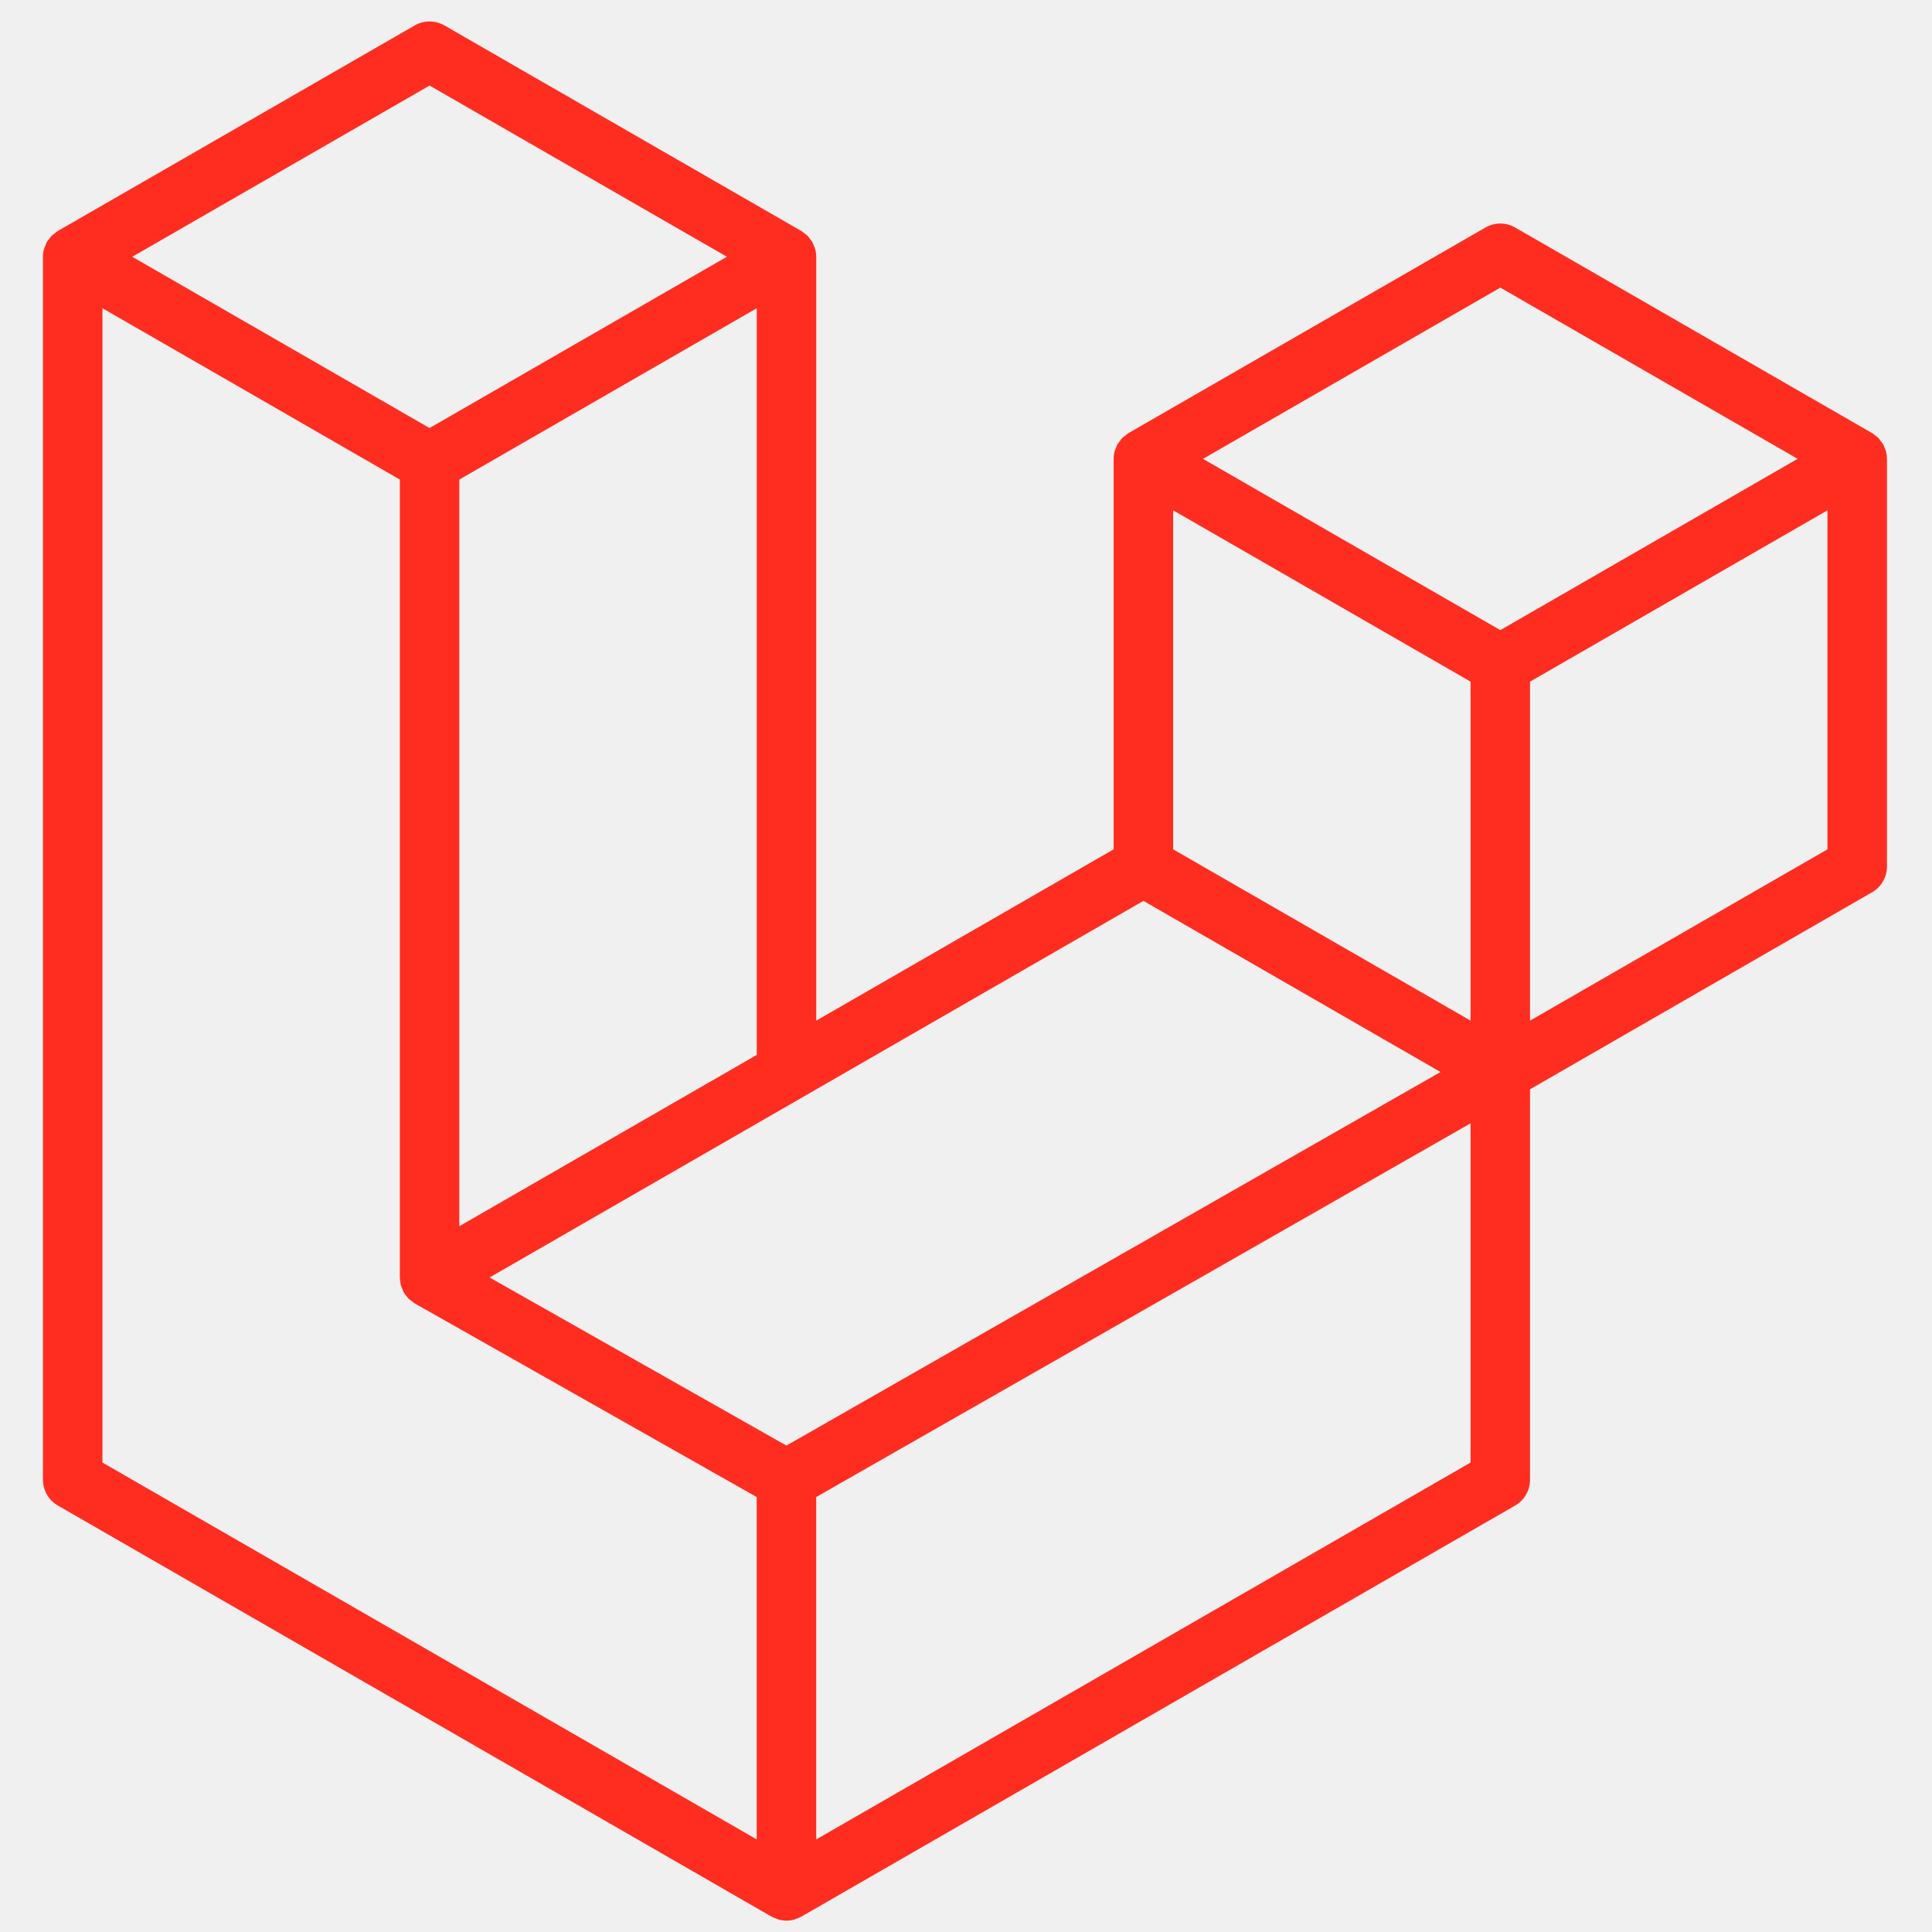
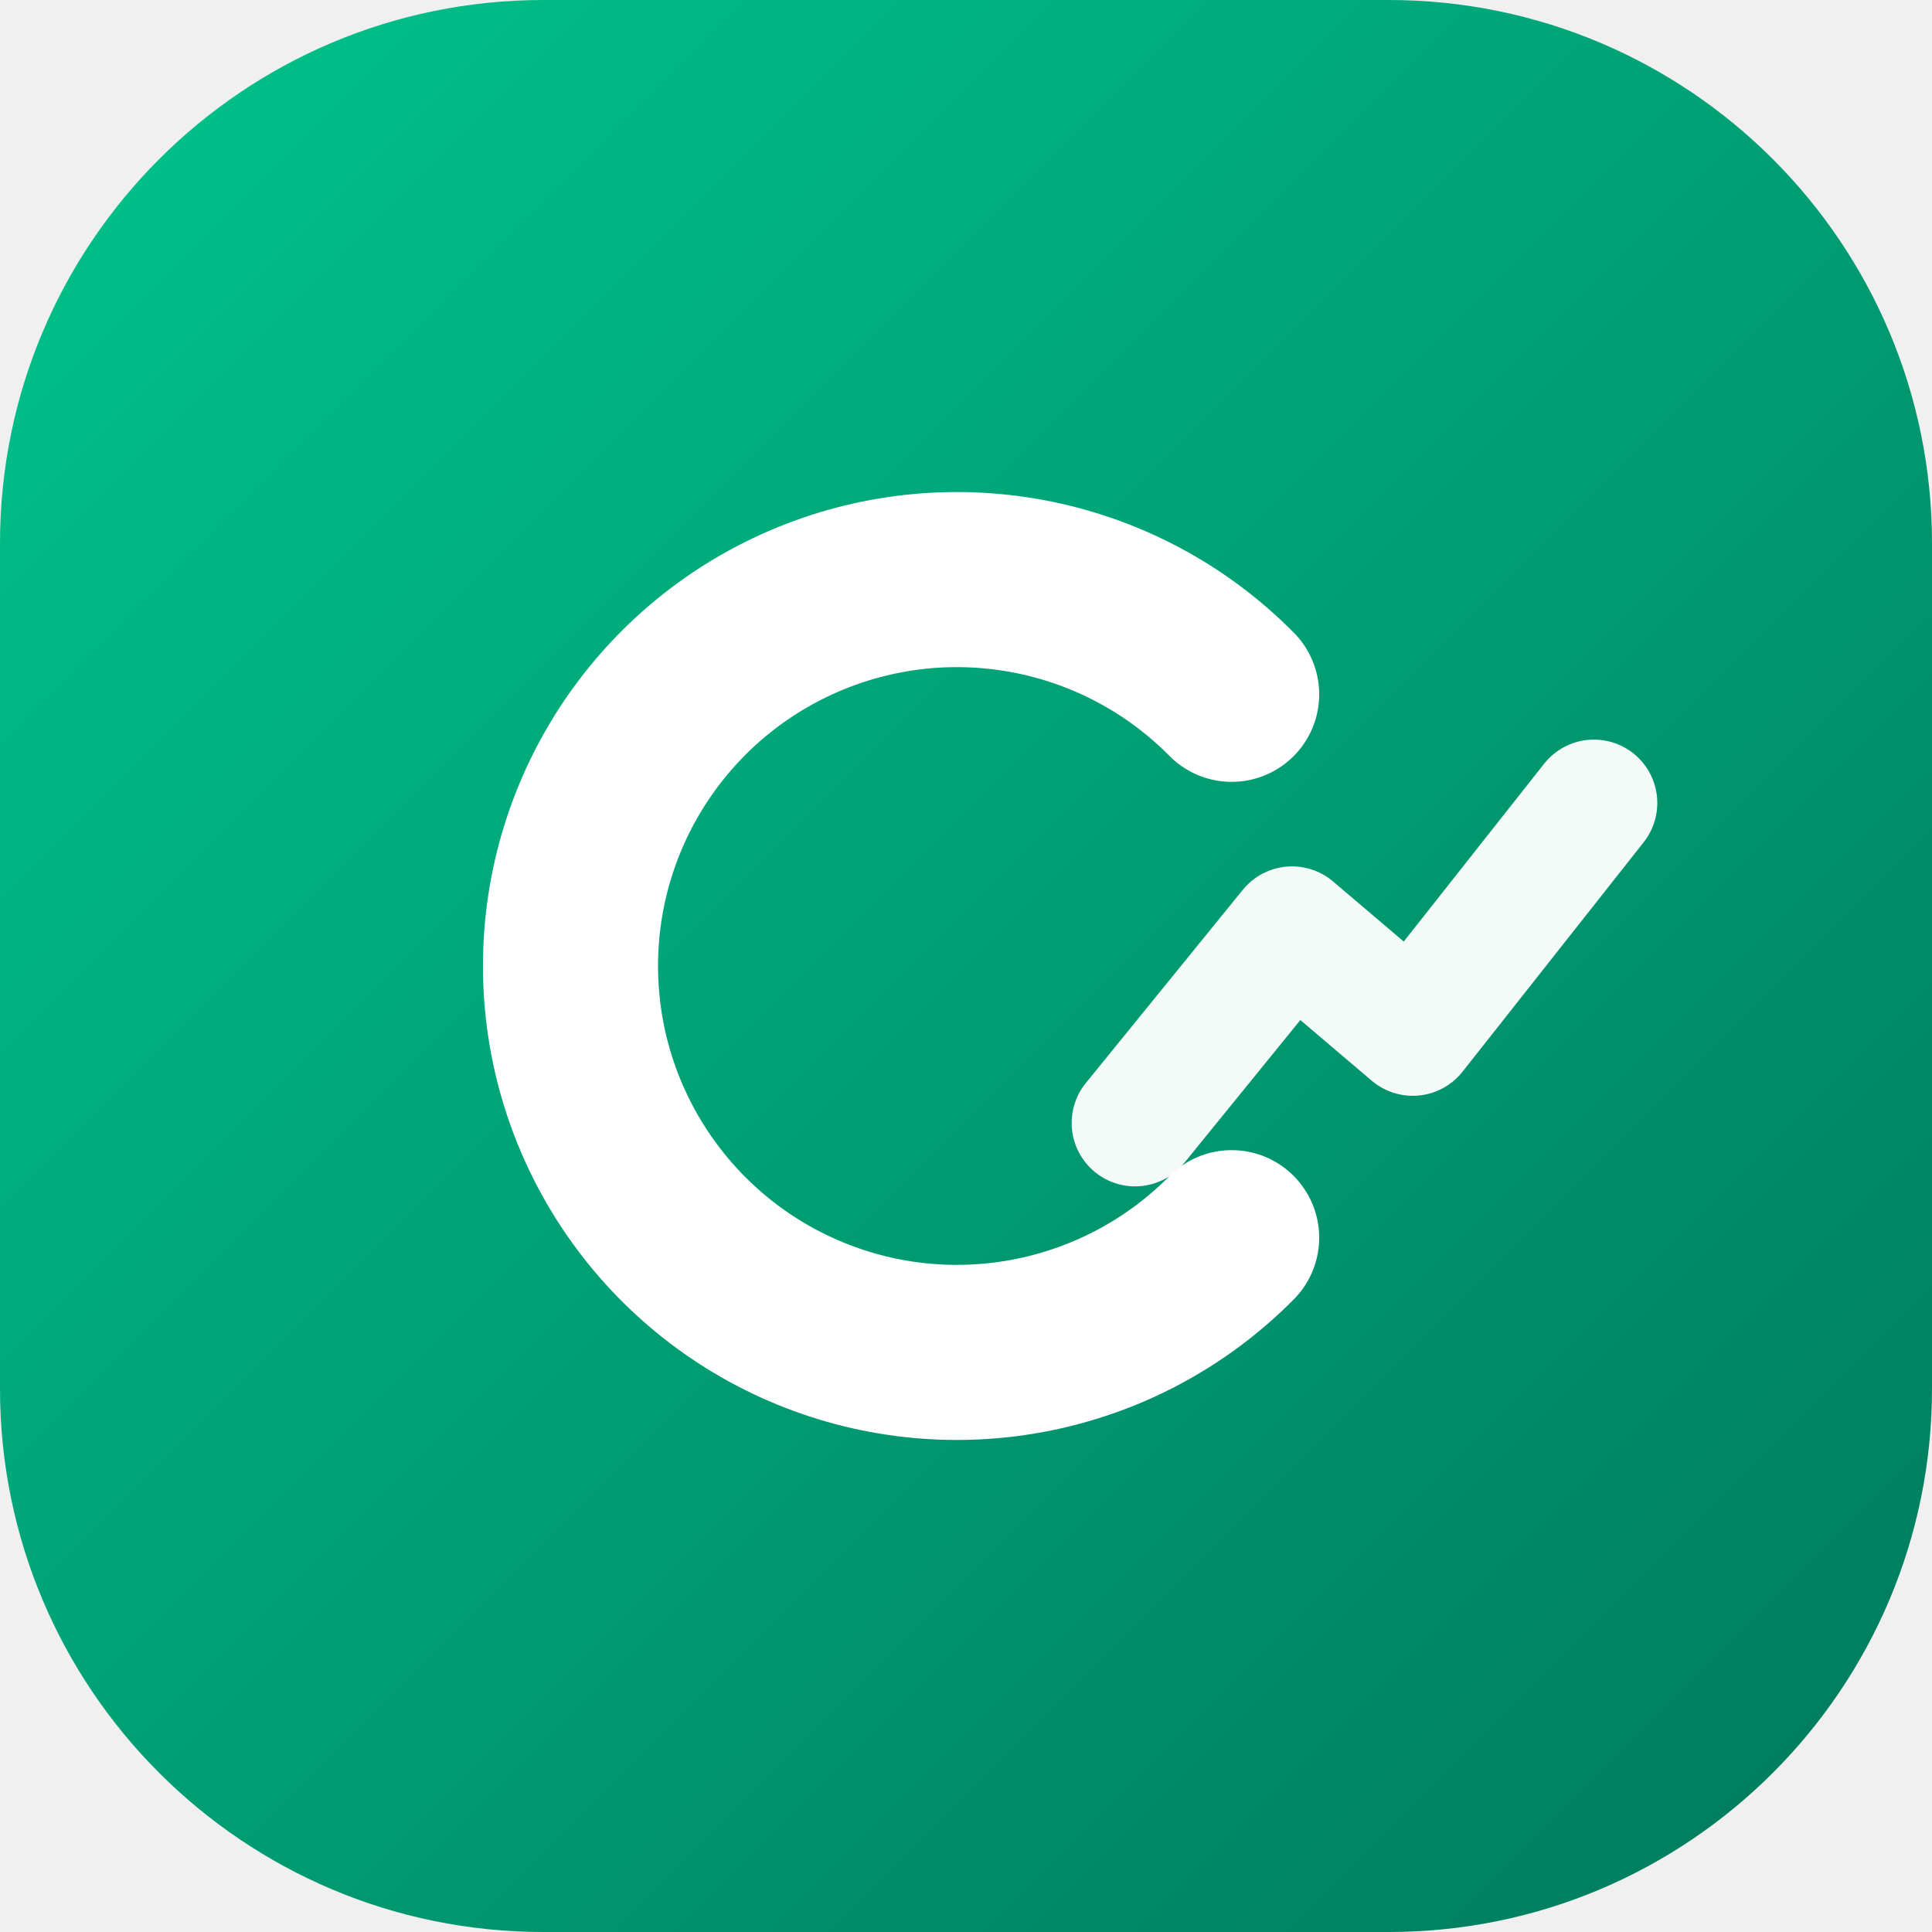
- <svg xmlns="http://www.w3.org/2000/svg" width="166" height="166" viewBox="0 0 166 166" fill="none">
-   <path fill-rule="evenodd" clip-rule="evenodd" d="M162.041 38.759C162.099 38.977 162.129 39.201 162.13 39.426V74.452C162.13 74.902 162.011 75.344 161.786 75.733C161.561 76.122 161.237 76.444 160.847 76.668L131.462 93.594V127.141C131.462 128.054 130.977 128.897 130.186 129.357L68.847 164.683C68.707 164.763 68.554 164.814 68.401 164.868C68.343 164.887 68.289 164.922 68.228 164.938C67.8 165.051 67.349 165.051 66.92 164.938C66.85 164.919 66.786 164.881 66.719 164.855C66.579 164.804 66.432 164.76 66.298 164.683L4.972 129.357C4.583 129.133 4.259 128.81 4.034 128.421C3.808 128.032 3.69 127.591 3.689 127.141L3.689 22.063C3.689 21.834 3.721 21.61 3.779 21.393C3.798 21.32 3.843 21.253 3.868 21.179C3.916 21.045 3.961 20.908 4.031 20.783C4.079 20.7 4.149 20.633 4.206 20.557C4.28 20.454 4.347 20.349 4.433 20.26C4.506 20.186 4.602 20.132 4.685 20.068C4.778 19.992 4.861 19.909 4.966 19.848L35.633 2.185C36.022 1.961 36.462 1.844 36.91 1.844C37.358 1.844 37.798 1.961 38.186 2.185L68.851 19.848H68.857C68.959 19.912 69.045 19.992 69.138 20.065C69.221 20.129 69.313 20.186 69.387 20.257C69.476 20.349 69.54 20.454 69.616 20.557C69.671 20.633 69.744 20.7 69.789 20.783C69.862 20.911 69.904 21.045 69.955 21.179C69.98 21.253 70.025 21.32 70.044 21.396C70.103 21.614 70.133 21.838 70.133 22.063V87.694L95.686 72.974V39.423C95.686 39.2 95.718 38.973 95.775 38.759C95.798 38.683 95.839 38.615 95.865 38.542C95.916 38.408 95.96 38.271 96.031 38.146C96.079 38.063 96.149 37.996 96.203 37.92C96.279 37.818 96.343 37.712 96.433 37.623C96.506 37.549 96.599 37.495 96.681 37.431C96.777 37.355 96.86 37.272 96.962 37.211L127.633 19.548C128.021 19.324 128.461 19.206 128.91 19.206C129.358 19.206 129.798 19.324 130.186 19.548L160.85 37.211C160.959 37.275 161.042 37.355 161.137 37.428C161.217 37.492 161.31 37.549 161.383 37.62C161.473 37.712 161.536 37.818 161.613 37.92C161.67 37.996 161.741 38.063 161.785 38.146C161.859 38.271 161.9 38.408 161.951 38.542C161.98 38.615 162.021 38.683 162.041 38.759ZM157.018 72.974V43.848L146.287 50.028L131.462 58.568V87.694L157.021 72.974H157.018ZM126.354 125.663V96.518L111.771 104.85L70.13 128.626V158.046L126.354 125.663ZM8.801 26.485V125.663L65.018 158.043V128.629L35.649 112L35.64 111.994L35.627 111.988C35.528 111.93 35.445 111.847 35.353 111.777C35.273 111.713 35.18 111.662 35.11 111.592L35.104 111.582C35.021 111.502 34.963 111.403 34.893 111.314C34.829 111.228 34.753 111.154 34.702 111.065L34.699 111.055C34.641 110.96 34.606 110.845 34.565 110.736C34.523 110.64 34.469 110.551 34.443 110.449C34.411 110.328 34.405 110.197 34.392 110.072C34.379 109.976 34.354 109.881 34.354 109.785V109.778V41.205L19.532 32.662L8.801 26.485ZM36.913 7.35L11.364 22.063L36.907 36.777L62.453 22.06L36.907 7.35H36.913ZM50.2 99.174L65.022 90.637V26.485L54.291 32.665L39.466 41.205V105.357L50.2 99.174ZM128.91 24.713L103.363 39.426L128.91 54.14L154.453 39.423L128.91 24.713ZM126.354 58.568L111.529 50.028L100.798 43.848V72.974L115.619 81.511L126.354 87.694V58.568ZM67.571 124.205L105.042 102.803L123.772 92.109L98.245 77.405L68.854 94.334L42.066 109.762L67.571 124.205Z" fill="#FF2D20" />
+ <svg xmlns="http://www.w3.org/2000/svg" viewBox="0 0 32 32" width="32" height="32" fill="none">
+   <rect width="32" height="32" rx="9" fill="url(#cfo-tile)" />
+   <path d="M20.4 11.5a6.4 6.4 0 1 0 0 9" stroke="#fff" stroke-width="2.9" stroke-linecap="round" />
+   <path d="m18.8 18.6 2.6-3.2 2 1.7 3-3.8" stroke="#fff" stroke-width="2.1" stroke-linecap="round" stroke-linejoin="round" opacity="0.95" />
+   <defs>
+     <linearGradient id="cfo-tile" x1="0" y1="0" x2="32" y2="32" gradientUnits="userSpaceOnUse">
+       <stop stop-color="#00c48c" />
+       <stop offset="1" stop-color="#00795c" />
+     </linearGradient>
+   </defs>
</svg>
